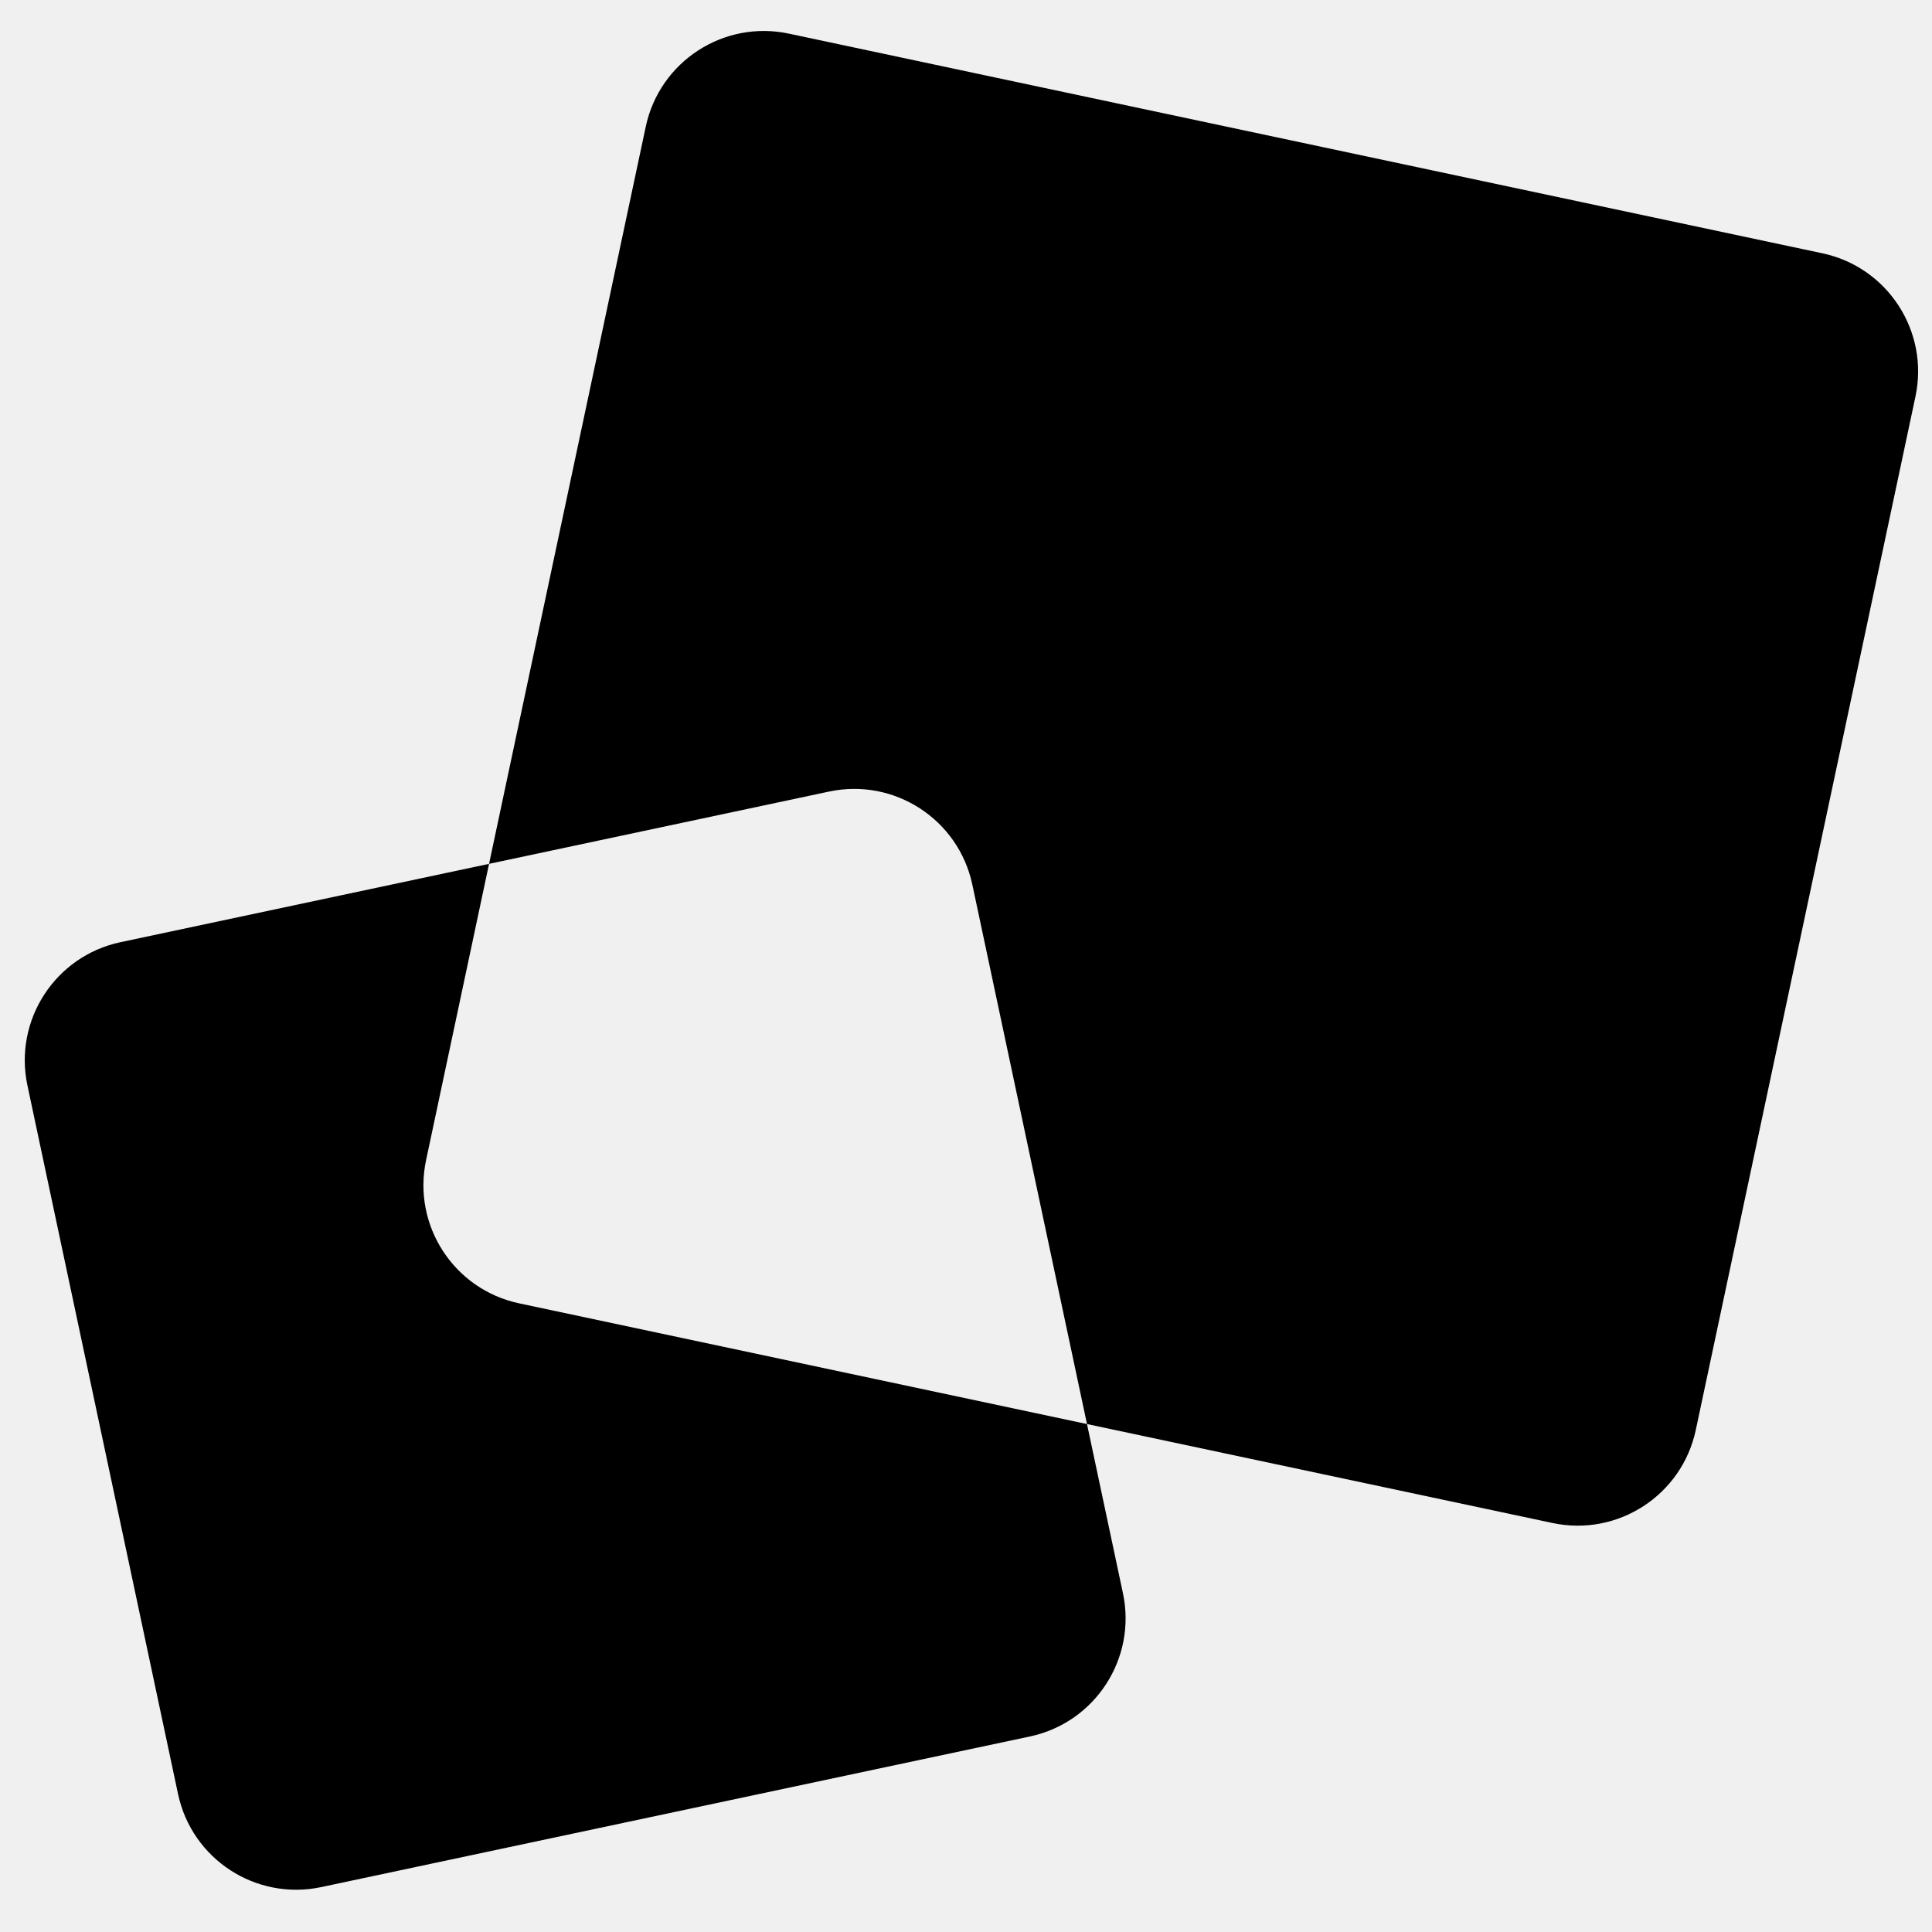
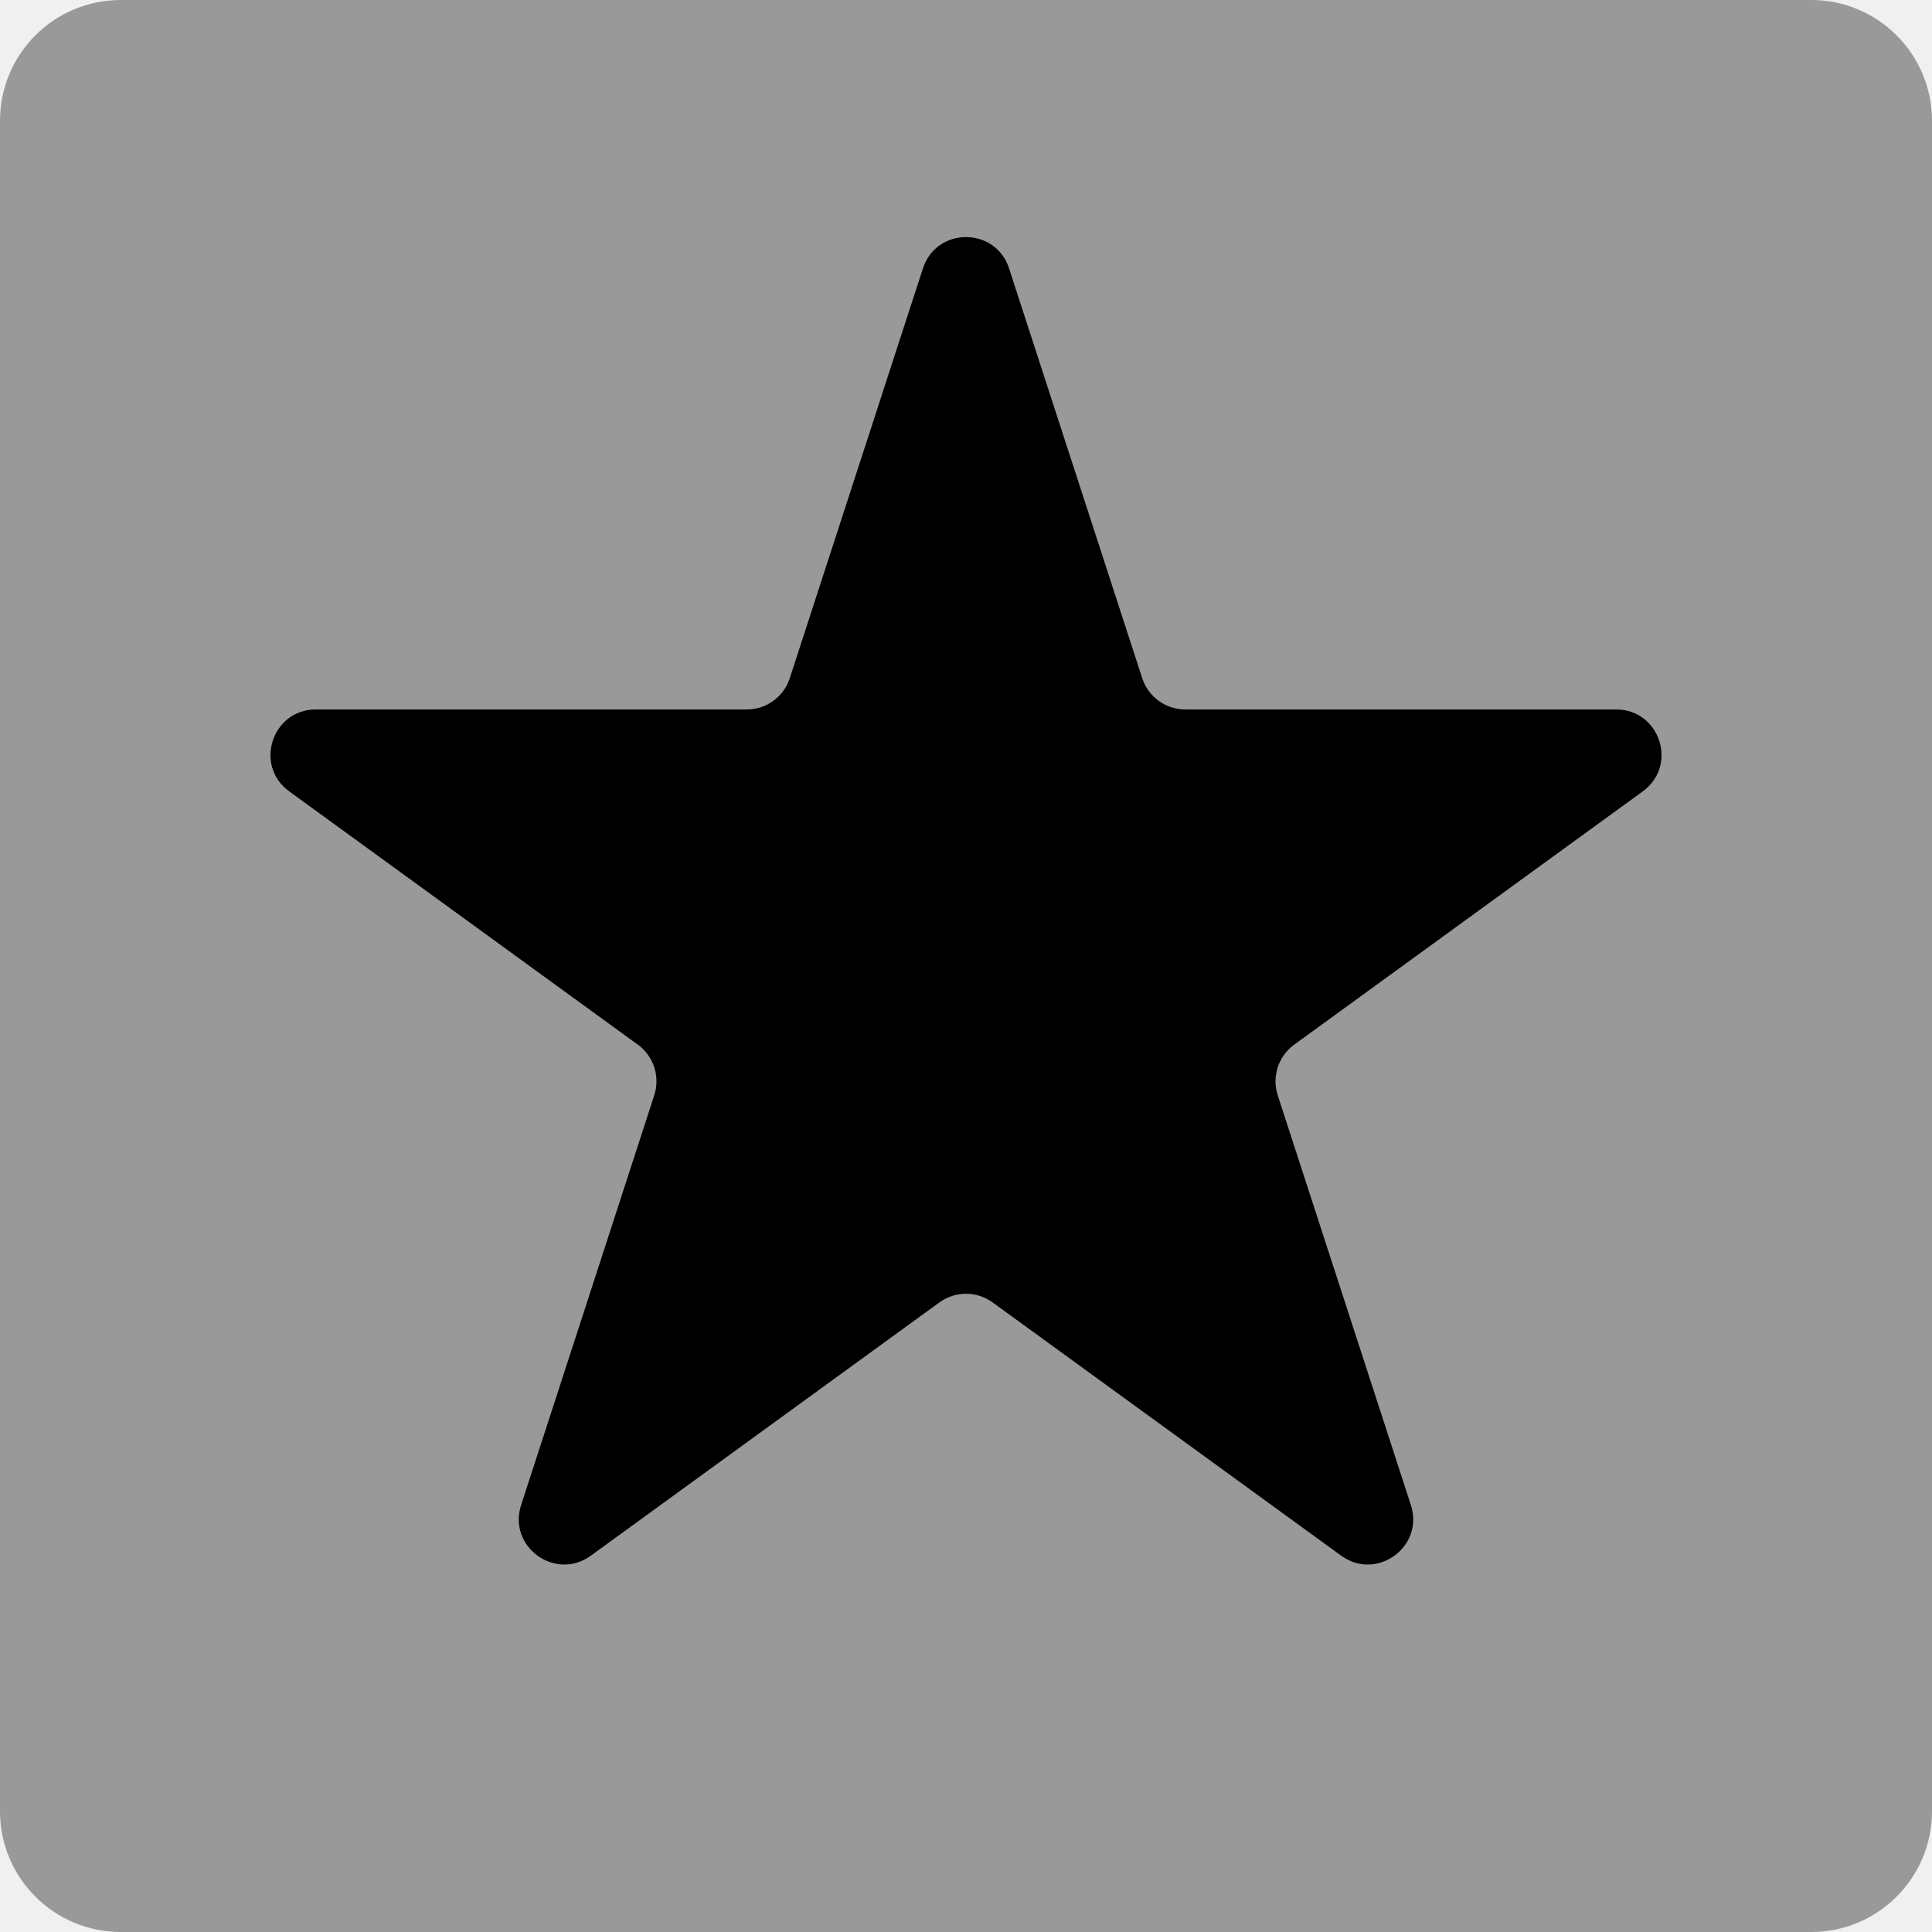
- <svg xmlns="http://www.w3.org/2000/svg" width="128" height="128" viewBox="0 0 128 128" fill="none">
-   <path fill-rule="evenodd" clip-rule="evenodd" d="M52.271 2.229C47.95 1.31 43.702 4.069 42.783 8.39L32.401 57.232L7.979 62.423C3.657 63.342 0.899 67.59 1.817 71.912L11.797 118.863C12.716 123.184 16.964 125.943 21.286 125.024L68.237 115.045C72.558 114.126 75.317 109.878 74.398 105.556L72.016 94.347L102.861 100.903C107.183 101.822 111.431 99.063 112.35 94.741L126.904 26.271C127.822 21.949 125.063 17.701 120.742 16.782L52.271 2.229ZM72.016 94.347L64.419 58.605C63.5 54.283 59.252 51.525 54.93 52.443L32.401 57.232L28.229 76.861C27.311 81.183 30.069 85.431 34.391 86.349L72.016 94.347Z" fill="white" />
-   <style>
-         path { fill: #000; }
-         @media (prefers-color-scheme: dark) {
-             path { fill: #FFF; }
-         }
-     </style>
+ <svg xmlns="http://www.w3.org/2000/svg" width="128" height="128" viewBox="0 0 128 128">
+   <rect width="128" height="128" rx="8" fill="#999999" />
+   <path d="M61.147 17.781C62.045 15.017 65.955 15.017 66.853 17.781L75.675 44.931C76.076 46.167 77.228 47.004 78.528 47.004H107.075C109.981 47.004 111.19 50.723 108.838 52.431L85.743 69.211C84.692 69.975 84.252 71.329 84.653 72.565L93.475 99.715C94.373 102.479 91.21 104.777 88.859 103.069L65.763 86.289C64.712 85.525 63.288 85.525 62.237 86.289L39.142 103.069C36.79 104.777 33.627 102.479 34.525 99.715L43.346 72.565C43.748 71.329 43.308 69.975 42.257 69.211L19.162 52.431C16.81 50.723 18.019 47.004 20.925 47.004H49.472C50.772 47.004 51.924 46.167 52.325 44.931L61.147 17.781Z" fill="black" />
</svg>
